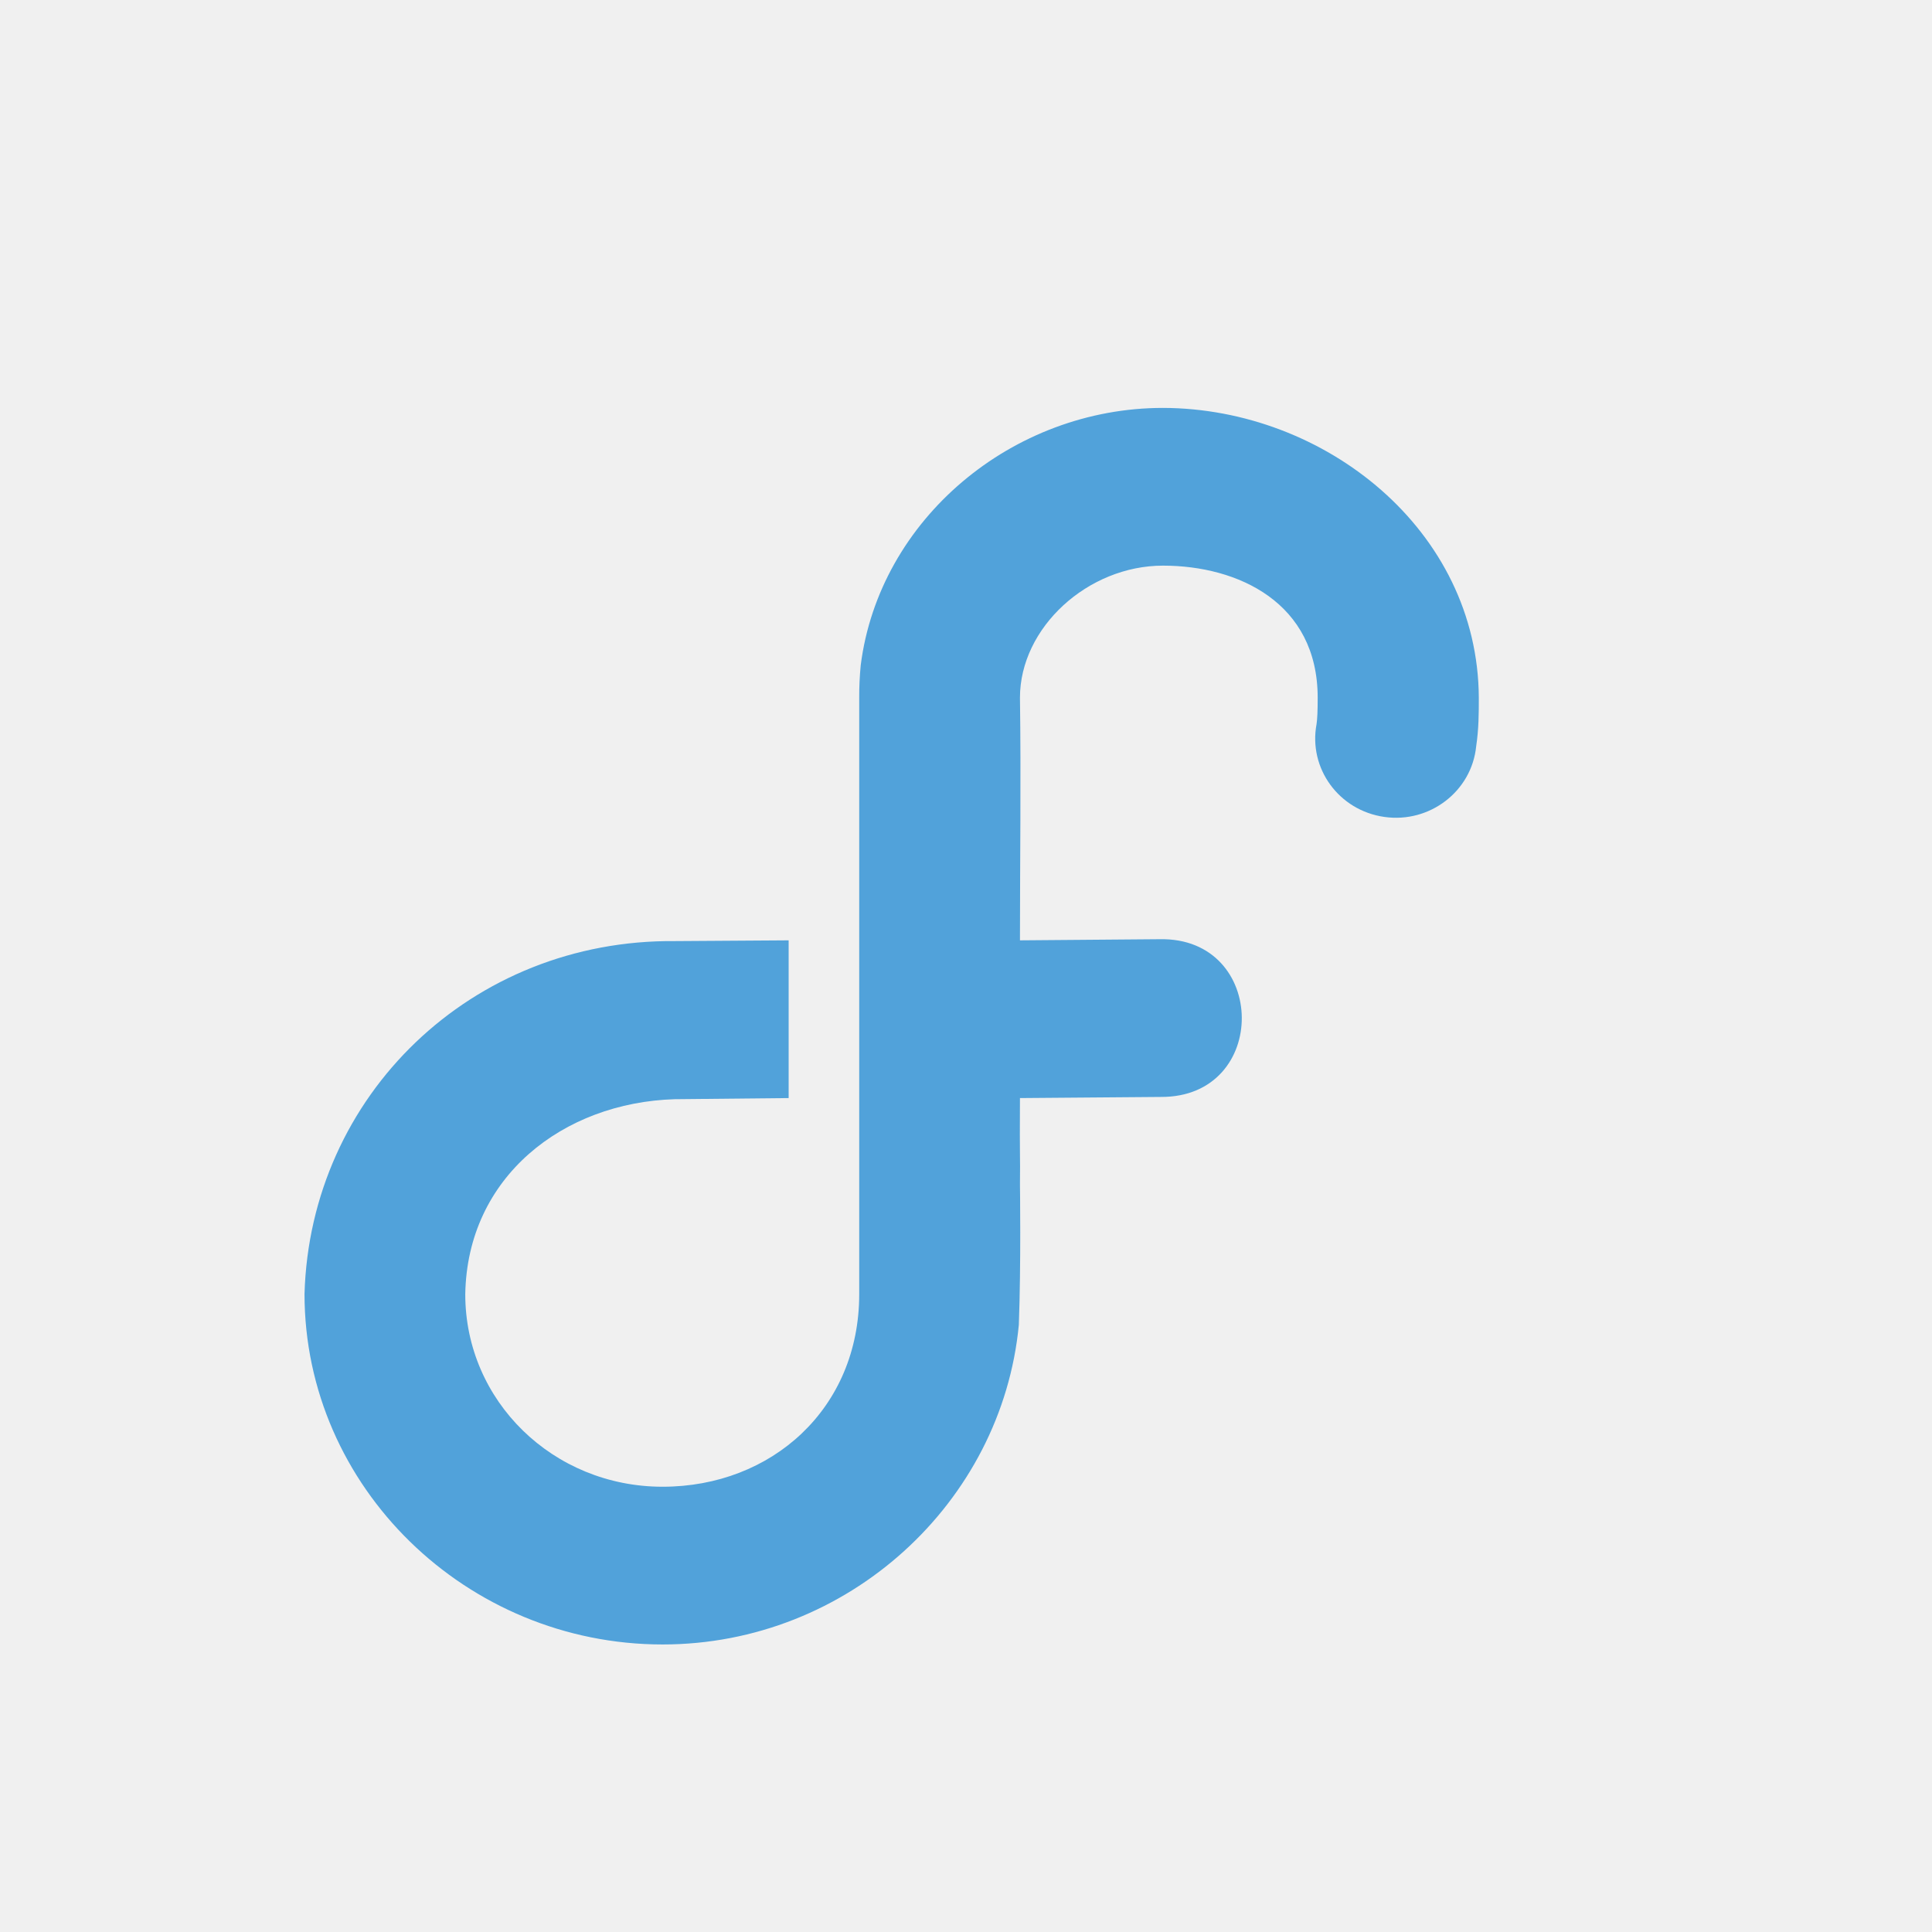
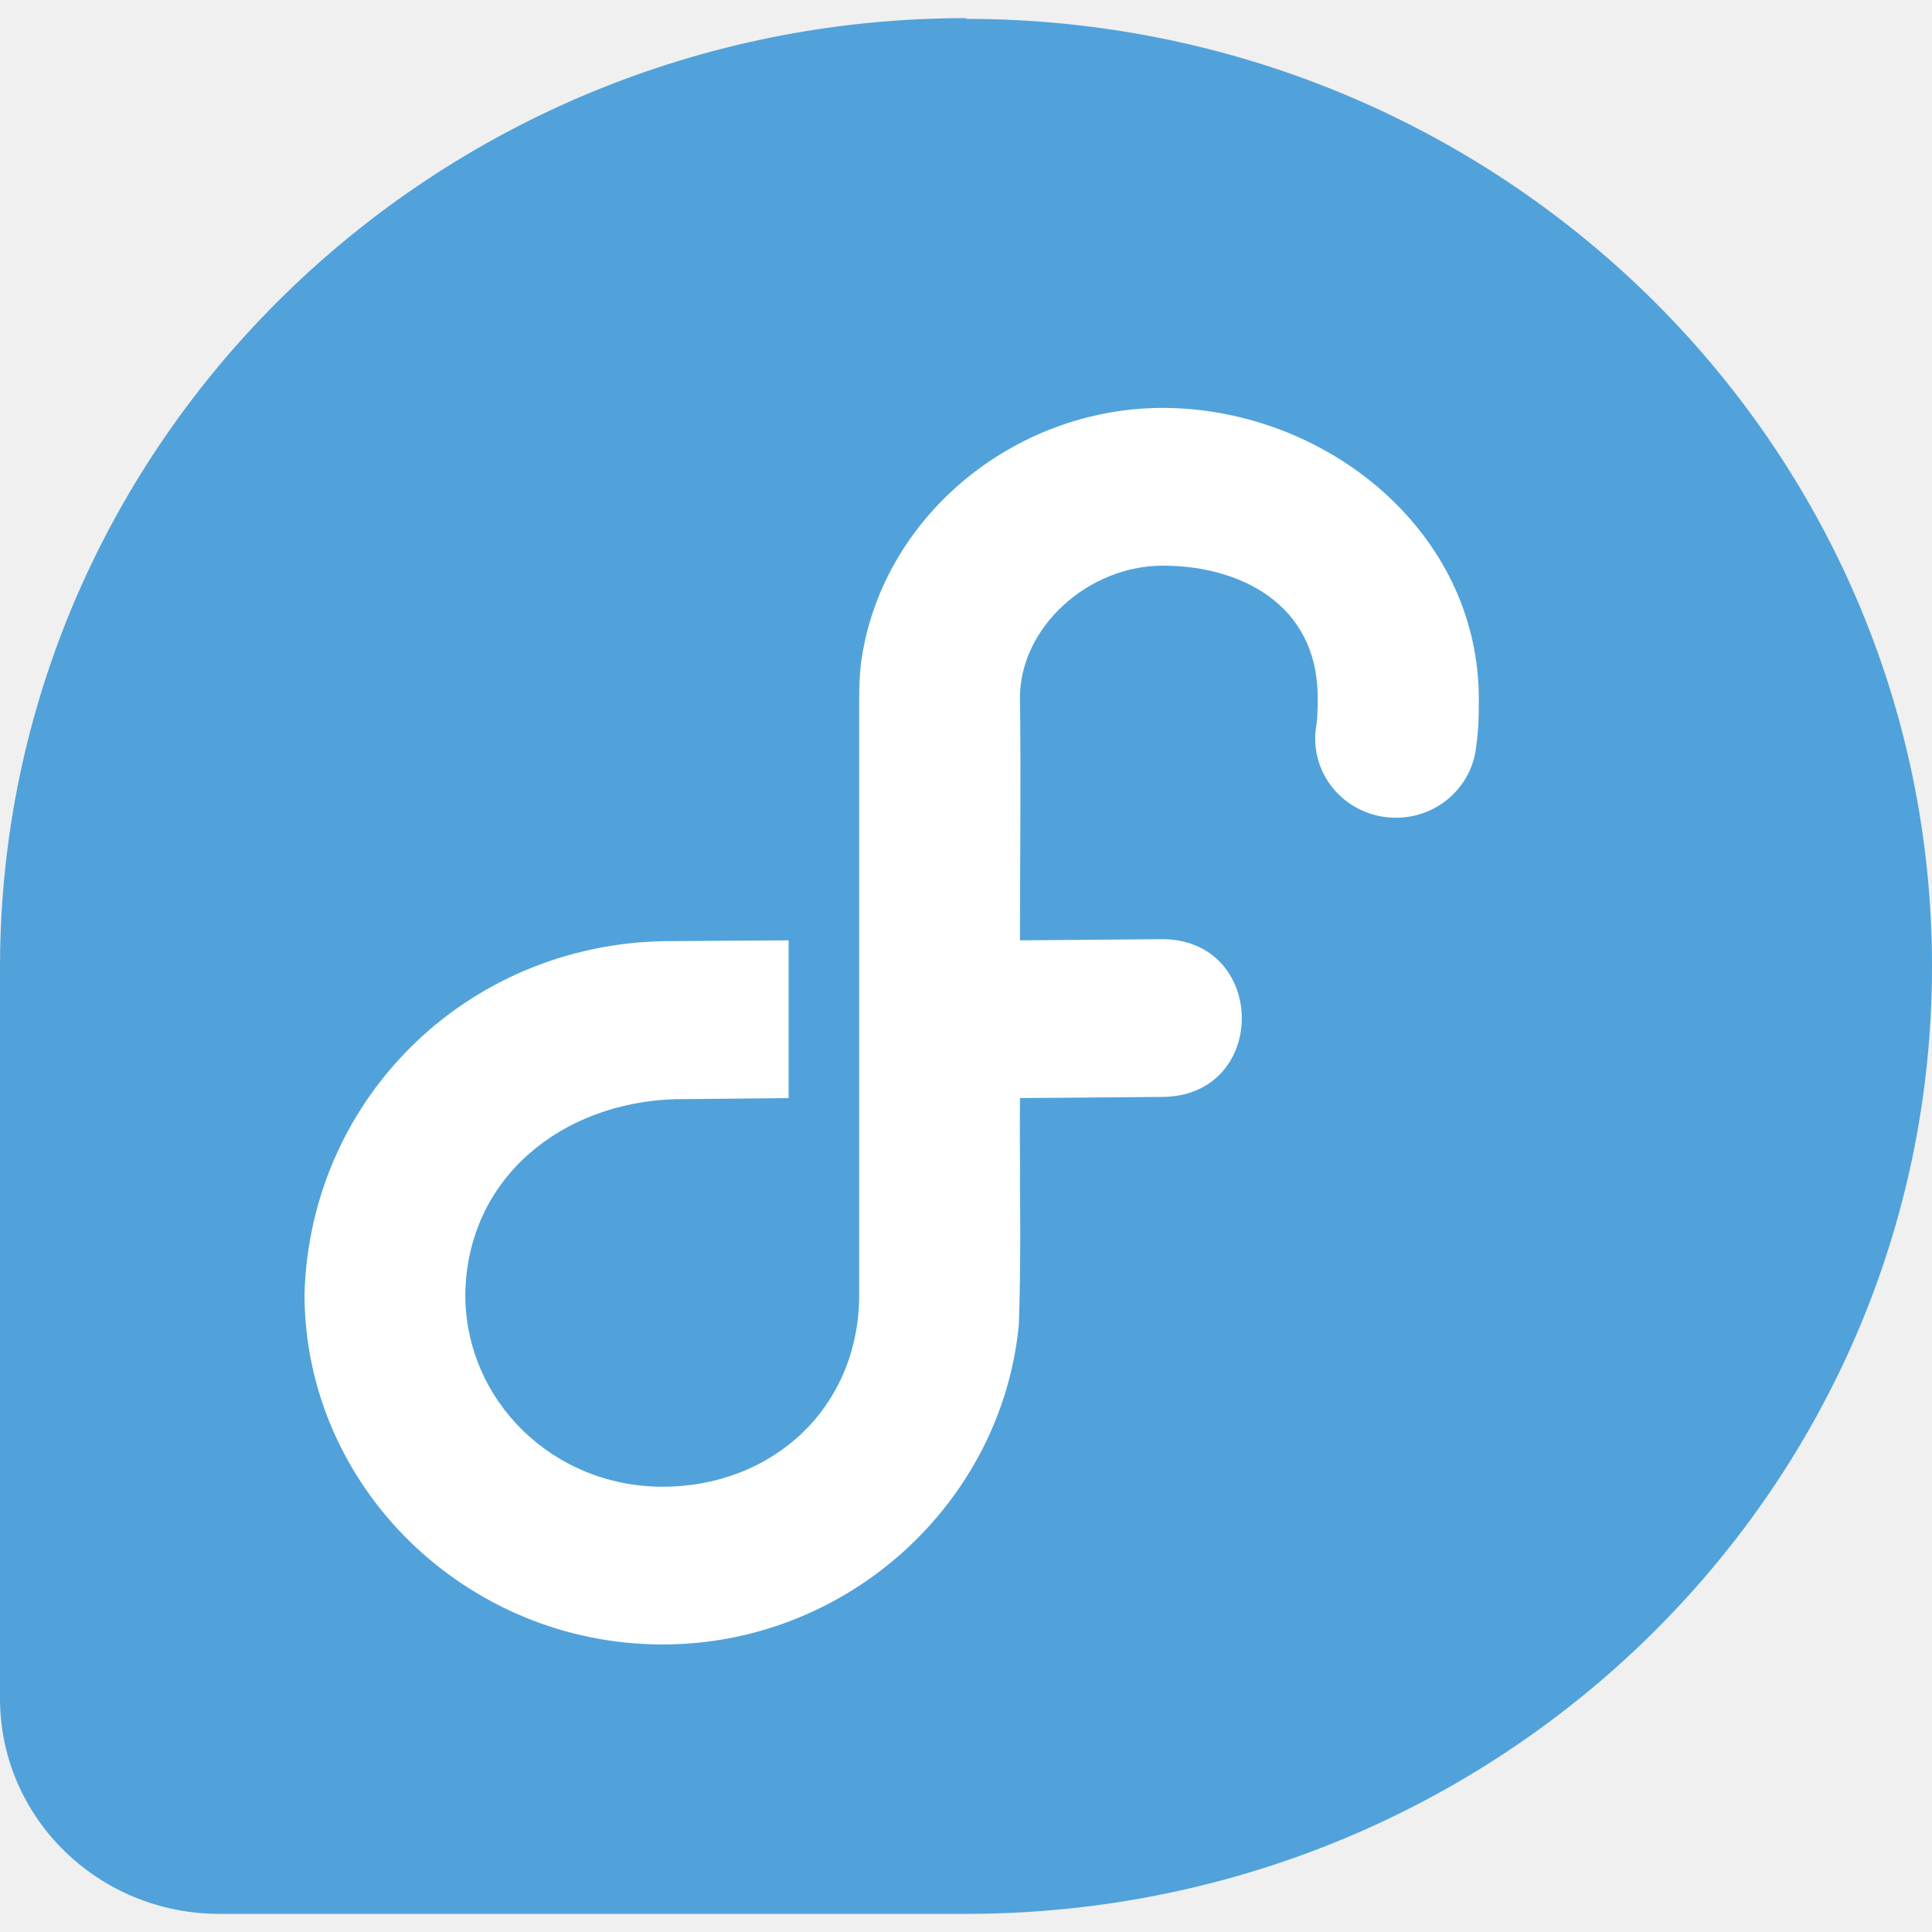
- <svg xmlns="http://www.w3.org/2000/svg" viewBox="0 0 512 512">
-   <path d="M308.2 108.1c-39.9 0-75.2 29.5-80.1 68.2-.3 3.2-.4 5.6-.4 8.5V343c0 30.3-23.2 51-52.1 51-29 0-52.3-22.7-52.3-51 .5-31.1 25.9-50.8 55.5-51.7h.2l30-.3v-41.8l-30.1.2c-53.9-.5-96.7 40.9-98.2 93.5 0 51.2 42.9 92.9 94.9 92.9 49.1 0 89.9-37.6 94.4-84.7.6-16 .3-37.2.3-37.2.1-8.7-.1-5.6 0-22.9l37.3-.3c28.9.2 28.5-42.4-.3-41.8l-37 .3c0-21.5.3-42.8 0-64.3 0-18.6 18-35 37.9-35s41 9.8 41 35c0 3.6-.1 5.7-.3 7-2.2 11.7 5.9 22.9 18 24.6 12 1.7 23.1-6.8 24.3-18.7.7-4.7.7-8.8.7-12.9-.2-44.4-40.8-76.7-83.7-76.8" fill="#51a2da" />
+ <svg xmlns="http://www.w3.org/2000/svg" xml:space="preserve" viewBox="0 0 512 512">
+   <path d="M256.1 4.8C114.8 4.8.3 117.2 0 255.9v194.4c.1 31.5 26.1 56.9 58.2 56.9h197.9C397.6 507.1 512 394.8 512 256.1S397.4 5 255.9 5z" style="fill:#51a2da" />
+   <path d="M308.2 108.1c-39.9 0-75.2 29.5-80.1 68.2-.3 3.2-.4 5.6-.4 8.5V343c0 30.3-23.2 51-52.1 51-29 0-52.3-22.7-52.3-51 .5-31.1 25.9-50.8 55.5-51.7h.2l30-.3v-41.8l-30.1.2c-53.9-.5-96.7 40.9-98.2 93.5 0 51.2 42.9 92.9 94.9 92.9 49.1 0 89.9-37.6 94.4-84.7.6-16 .3-37.2.3-37.2.1-8.7-.1-5.6 0-22.9l37.3-.3c28.9.2 28.5-42.4-.3-41.8l-37 .3c0-21.5.3-42.8 0-64.3 0-18.6 18-35 37.9-35s41 9.8 41 35c0 3.6-.1 5.7-.3 7-2.2 11.7 5.9 22.9 18 24.6 12 1.7 23.1-6.8 24.3-18.7.7-4.7.7-8.8.7-12.9-.2-44.4-40.8-76.7-83.7-76.8" style="fill:#fff" />
</svg>
